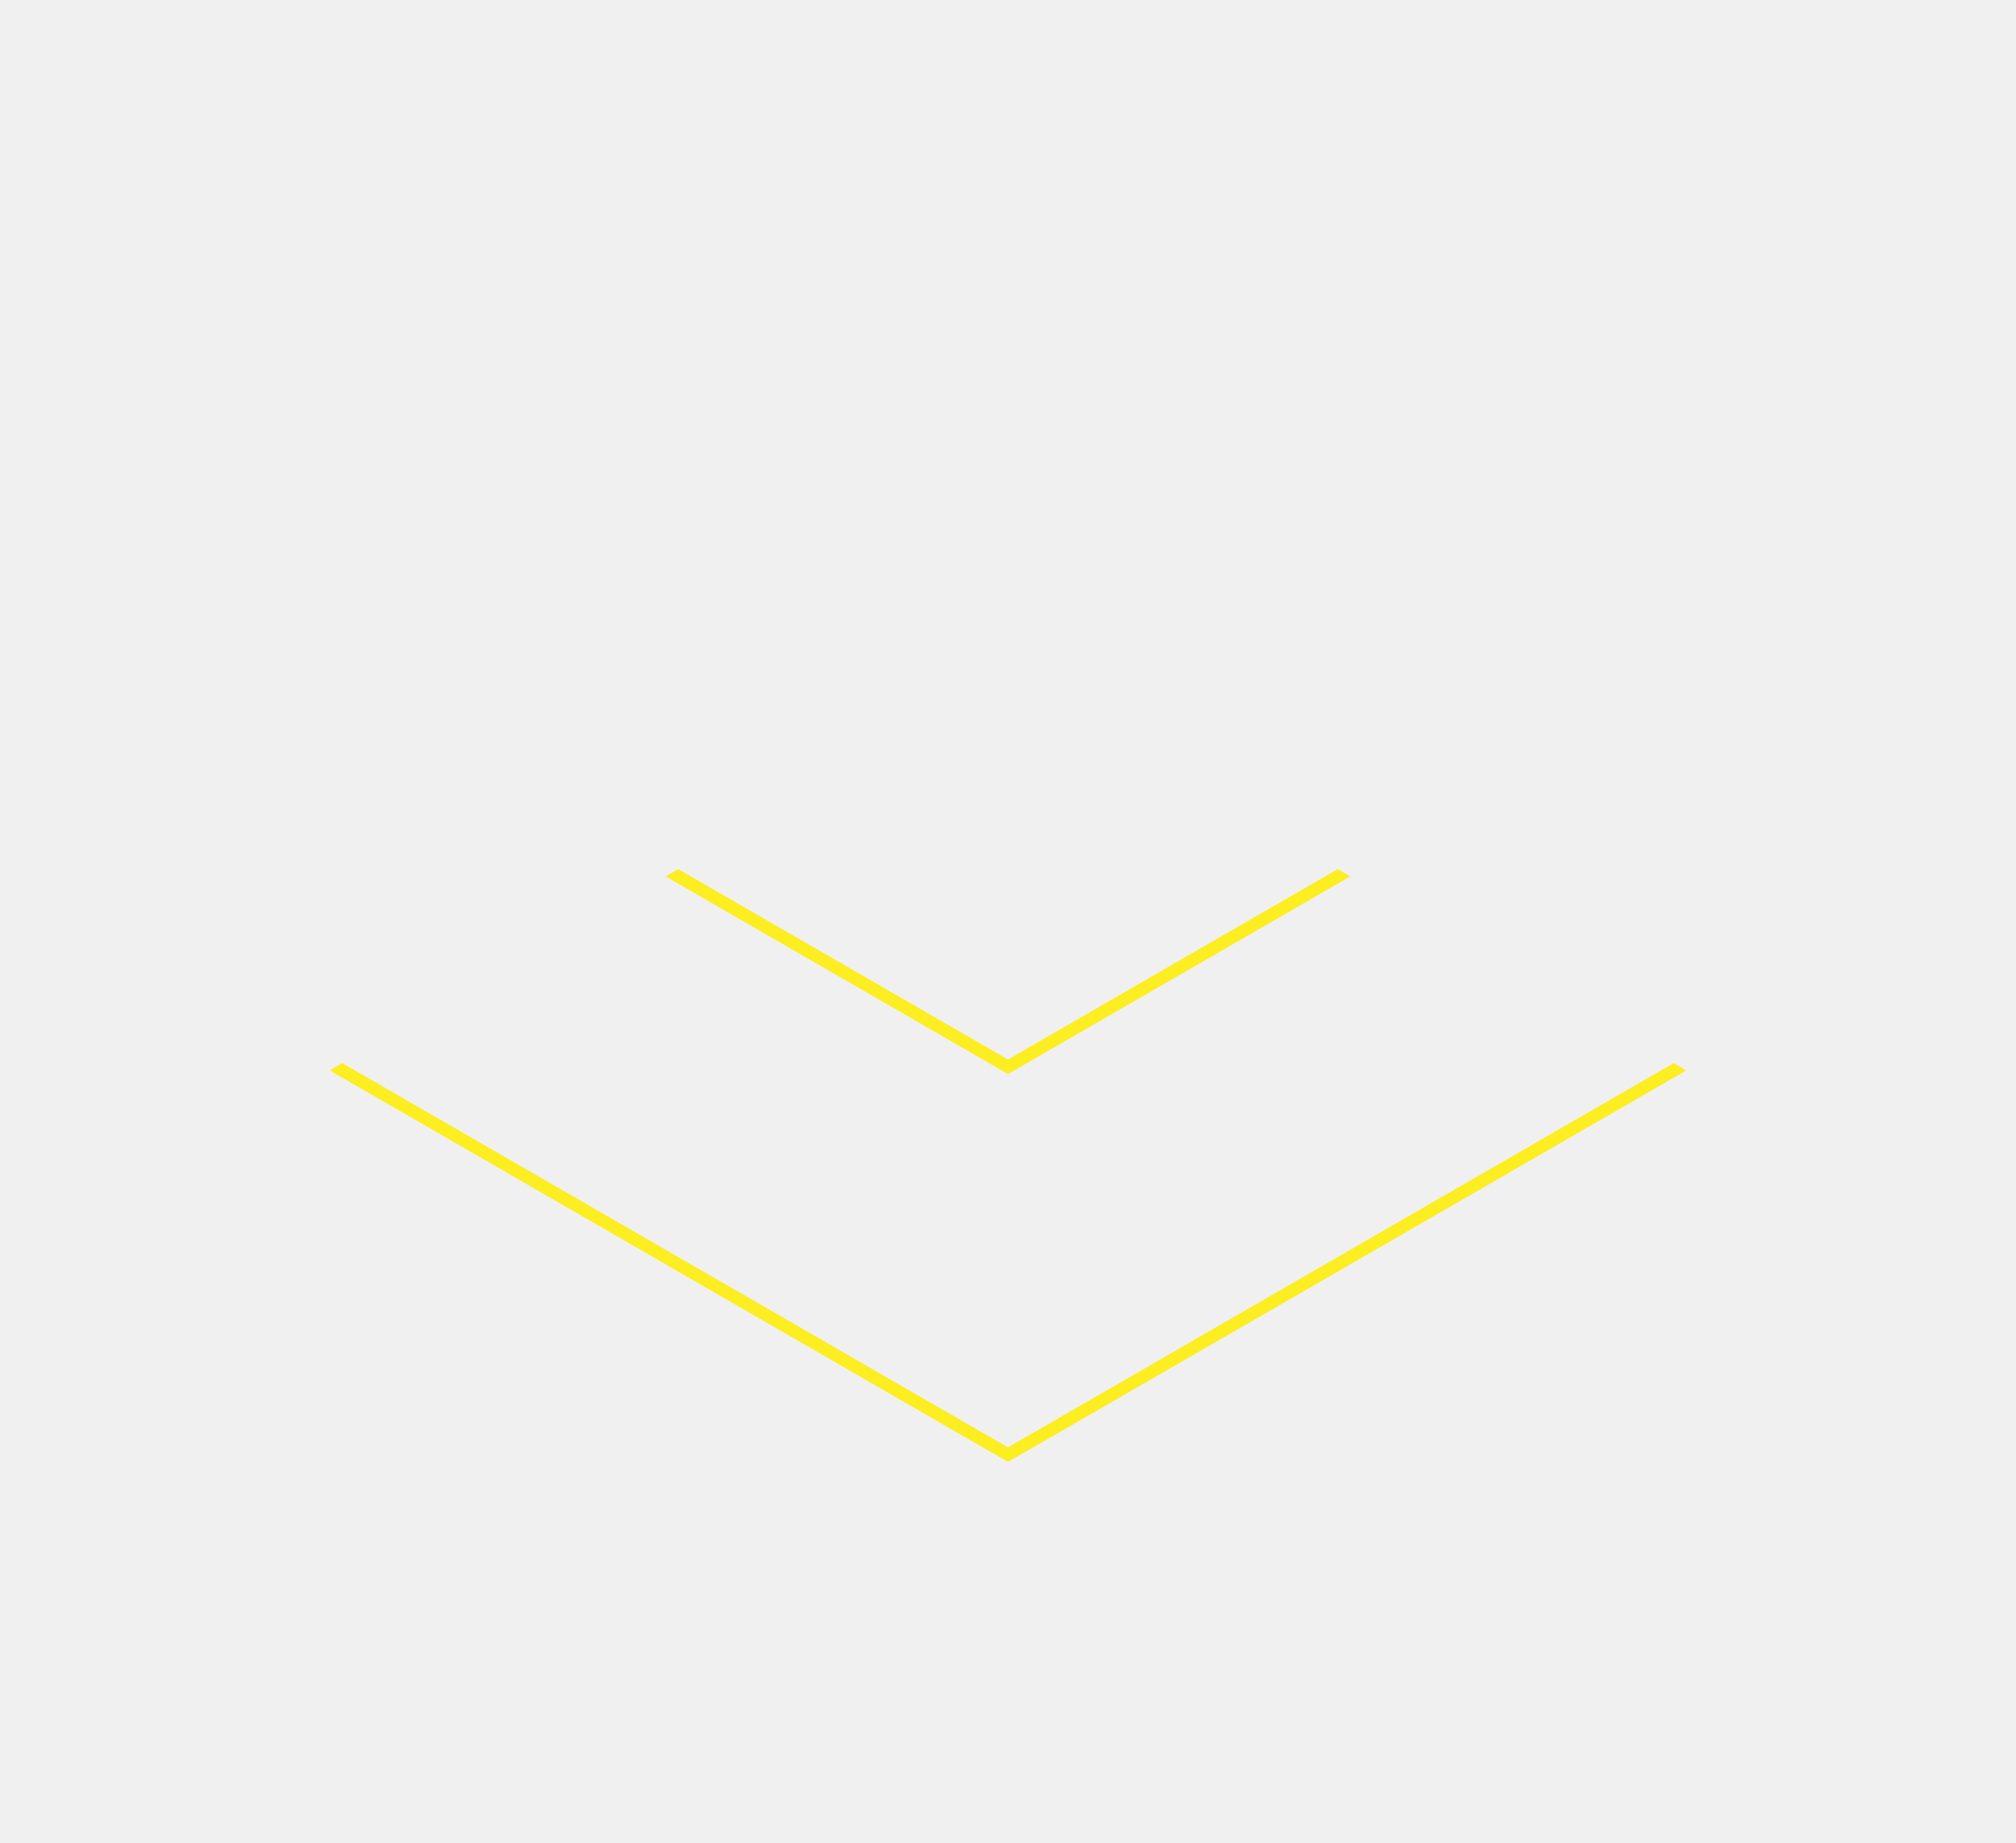
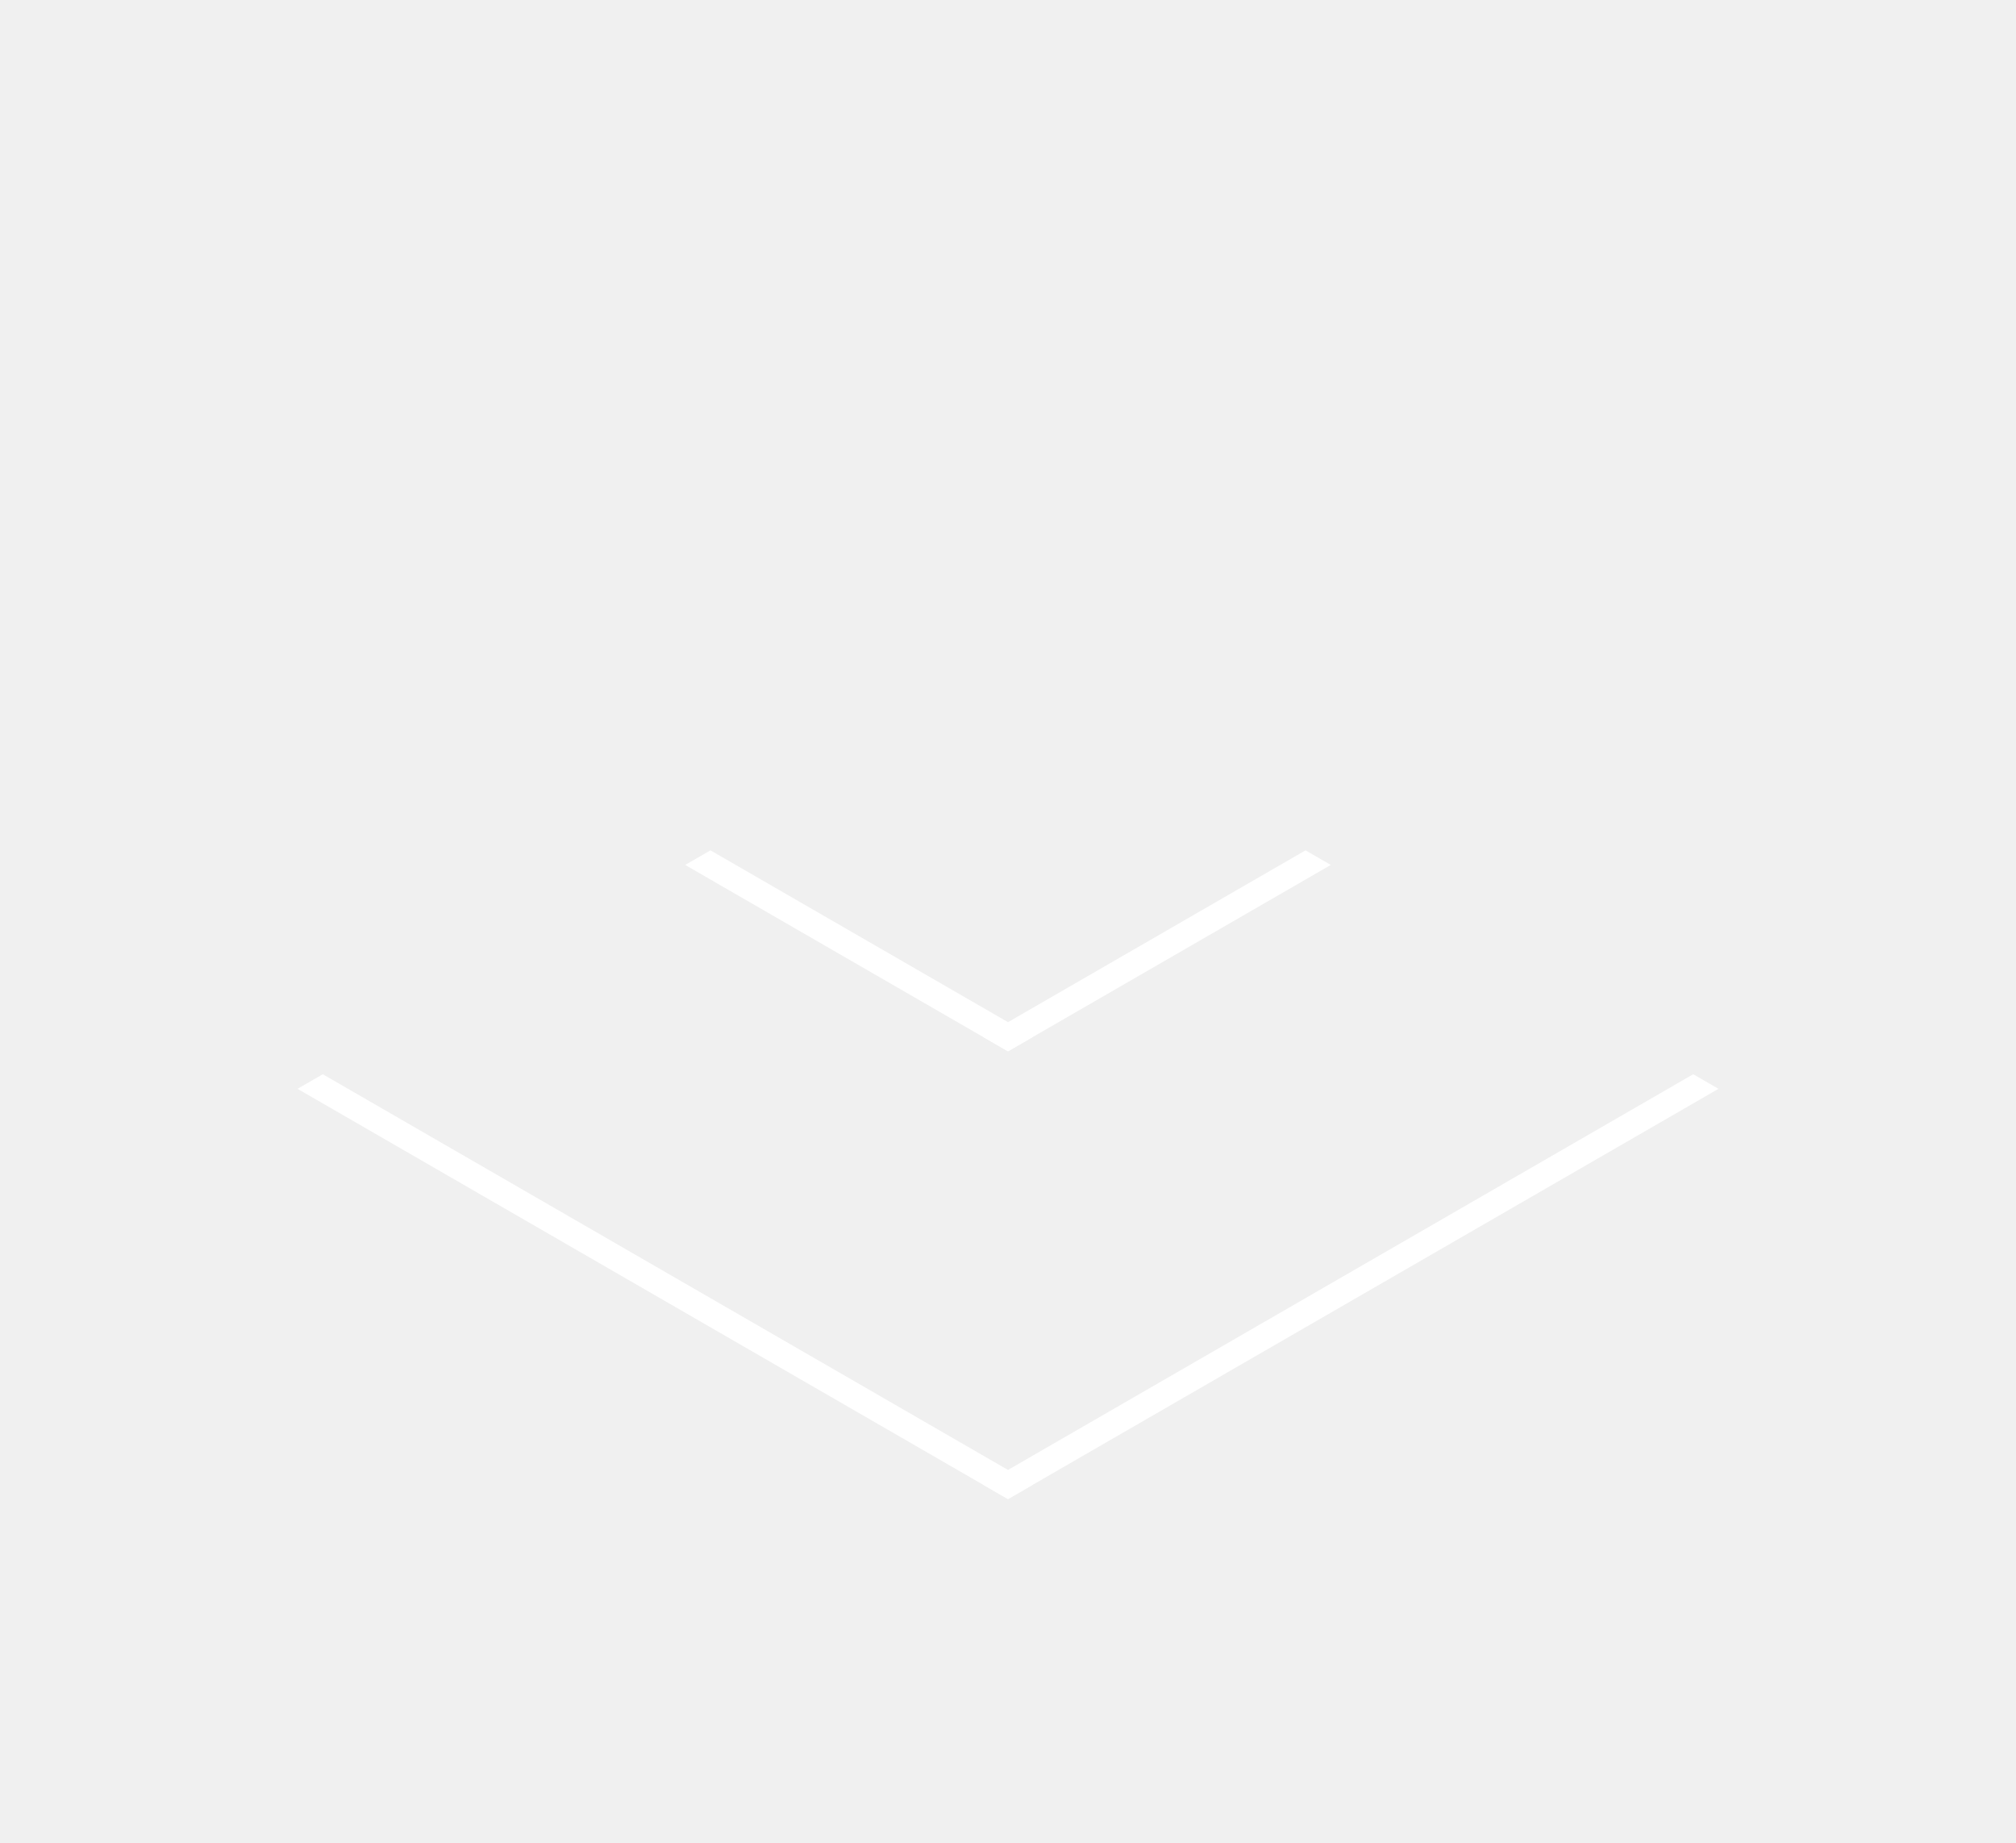
- <svg xmlns="http://www.w3.org/2000/svg" version="1.1" id="crossroad_x5F_north" x="0px" y="0px" viewBox="0 0 479.995 438.801" style="enable-background:new 0 0 479.995 438.801;" xml:space="preserve">
+ <svg xmlns="http://www.w3.org/2000/svg" version="1.1" id="crossroad_x5F_north_1_" x="0px" y="0px" viewBox="0 0 479.02 437.758" style="enable-background:new 0 0 479.02 437.758;" xml:space="preserve">
  <style type="text/css">
- 	.st0{fill:#FCEE21;}
+ 	.st0{fill:#FFFFFF;}
</style>
-   <polygon class="st0" points="239.992,255.779 239.242,255.345 158.493,208.724 161.493,206.992   239.992,252.314 318.492,206.992 321.492,208.724 " />
-   <polyline class="st0" points="78.493,254.912 239.992,348.155 401.492,254.912 401.492,254.912   398.493,253.18 239.992,344.69 81.492,253.18 78.493,254.912 " />
+   <polygon class="st0" points="239.51,249.756 233.511,246.292 310.205,202.012 316.205,205.476 " />
+   <polygon class="st0" points="239.507,356.127 233.508,352.664 402.325,255.197 408.324,258.661 " />
+   <polygon class="st0" points="239.51,249.756 162.814,205.476 168.814,202.012 245.51,246.292 " />
+   <polygon class="st0" points="239.507,356.127 70.696,258.661 76.695,255.197 245.506,352.664 " />
</svg>
